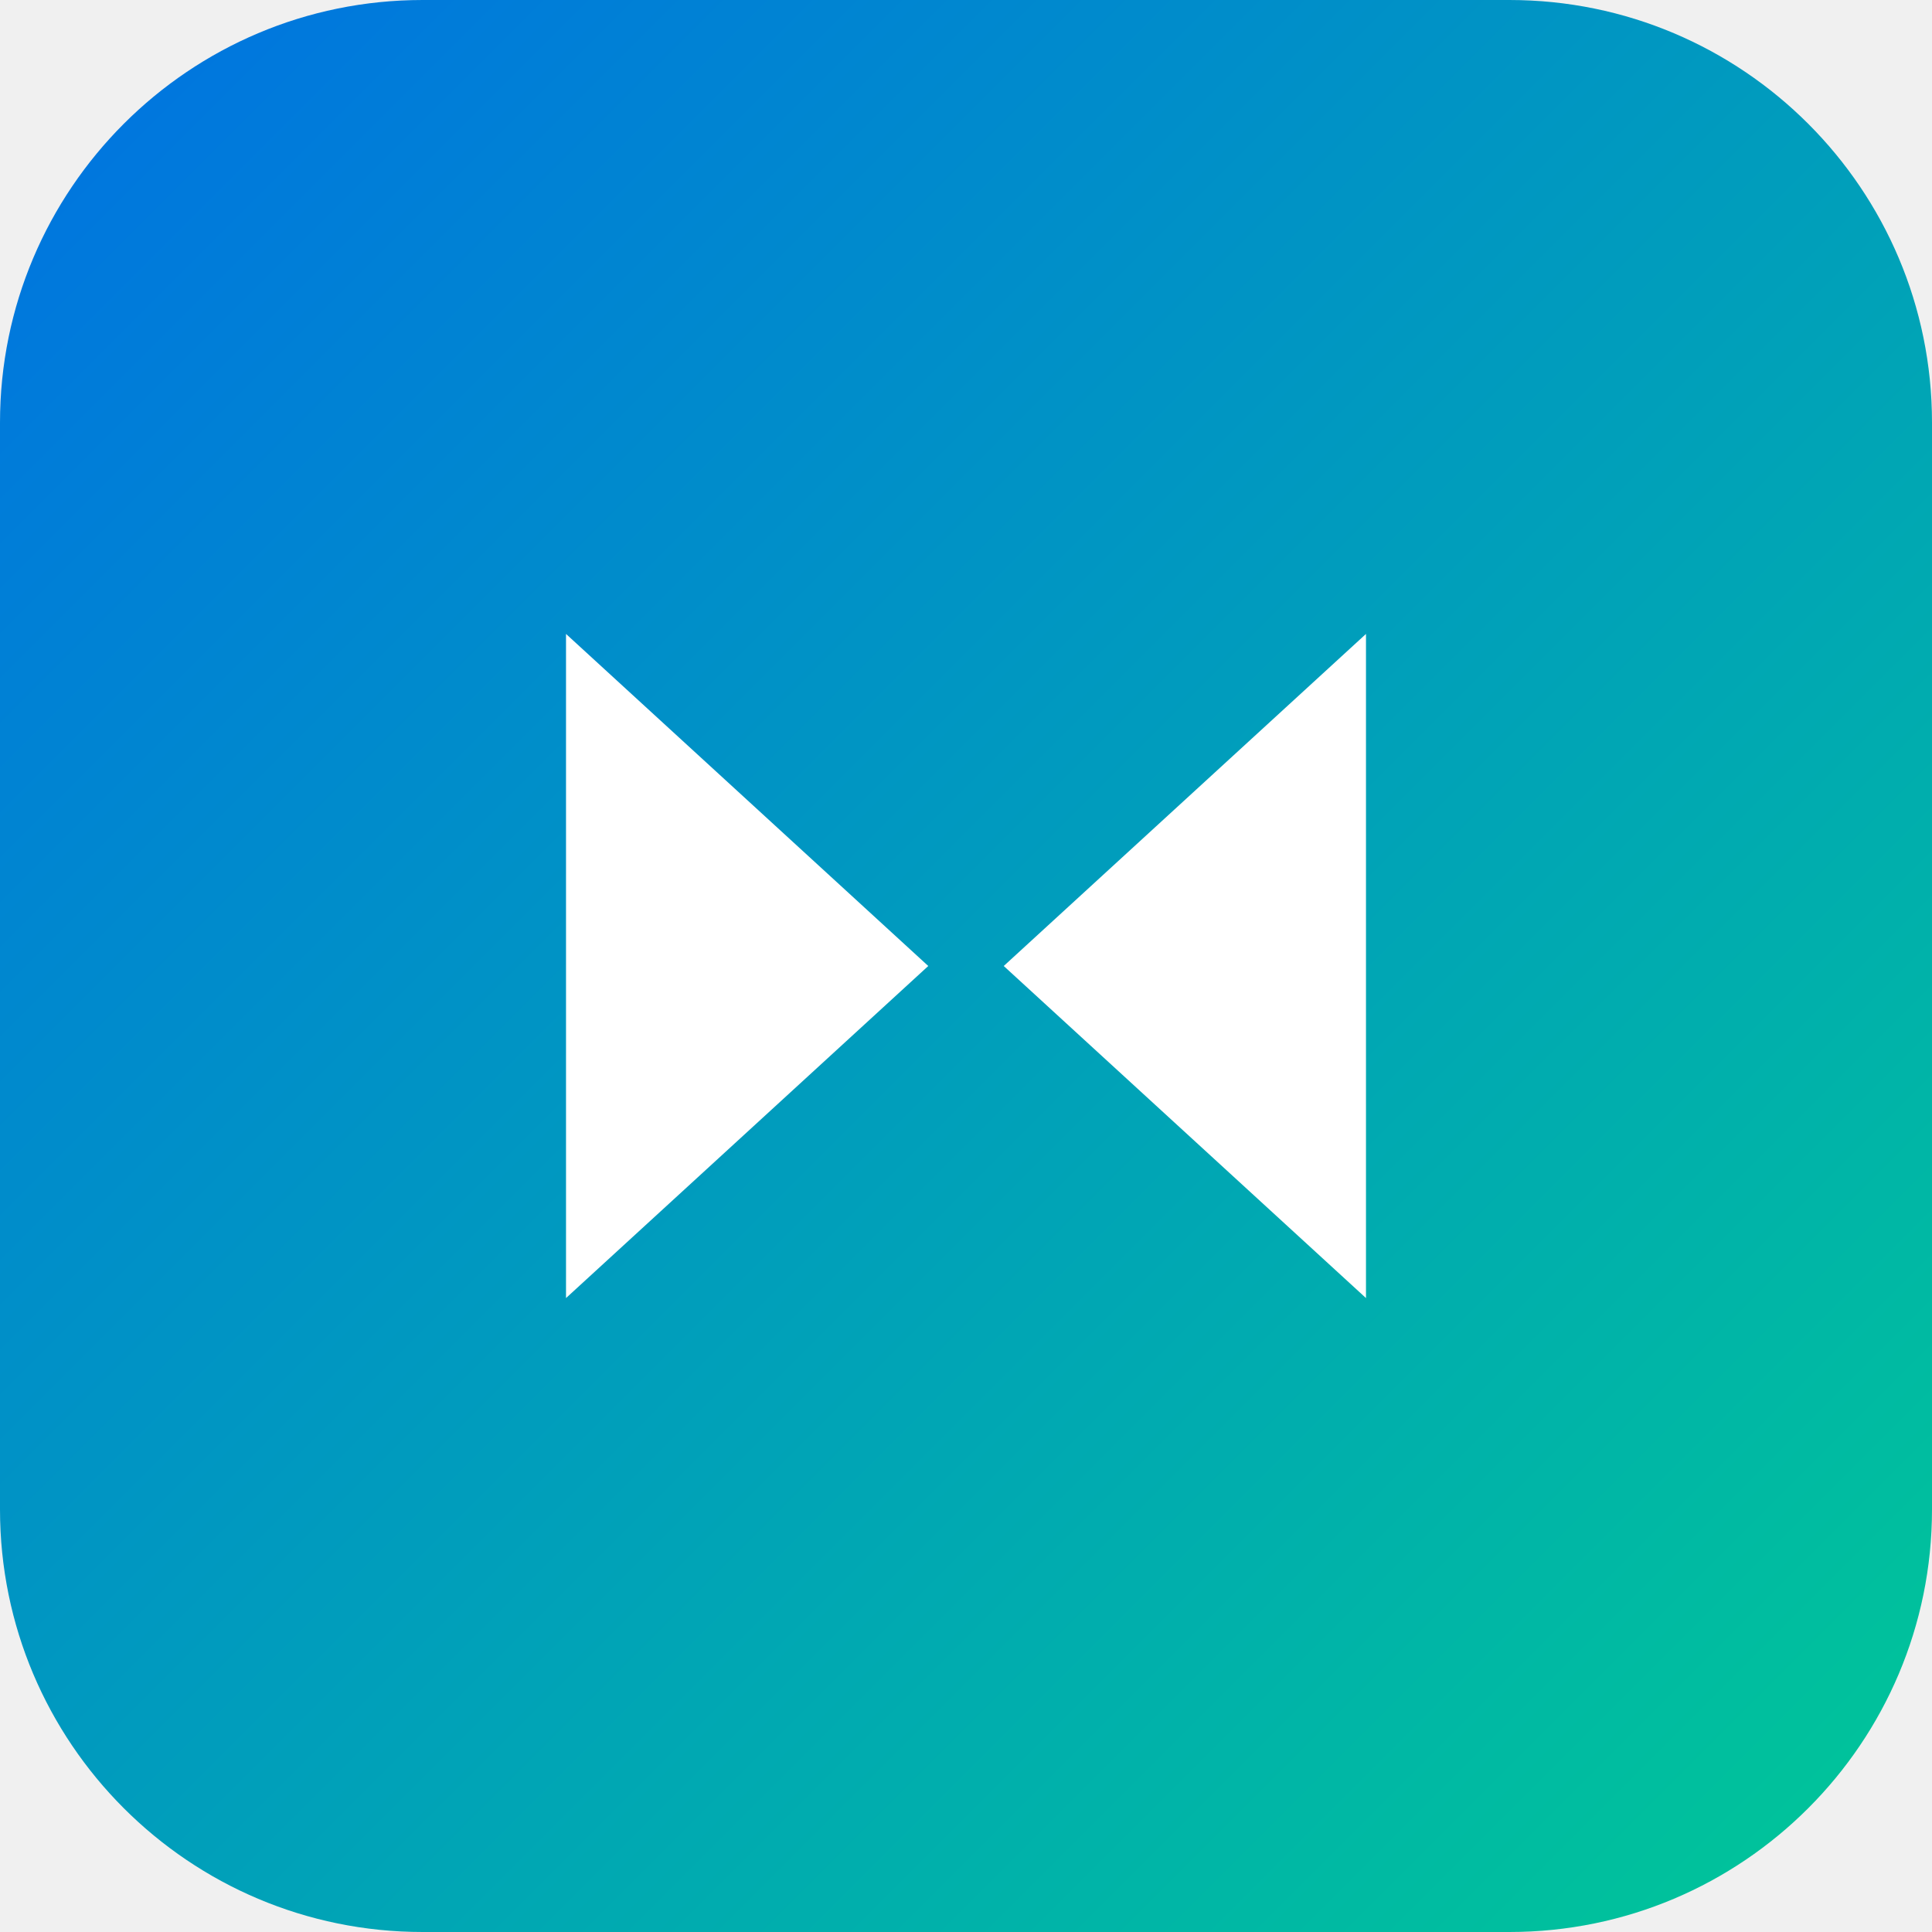
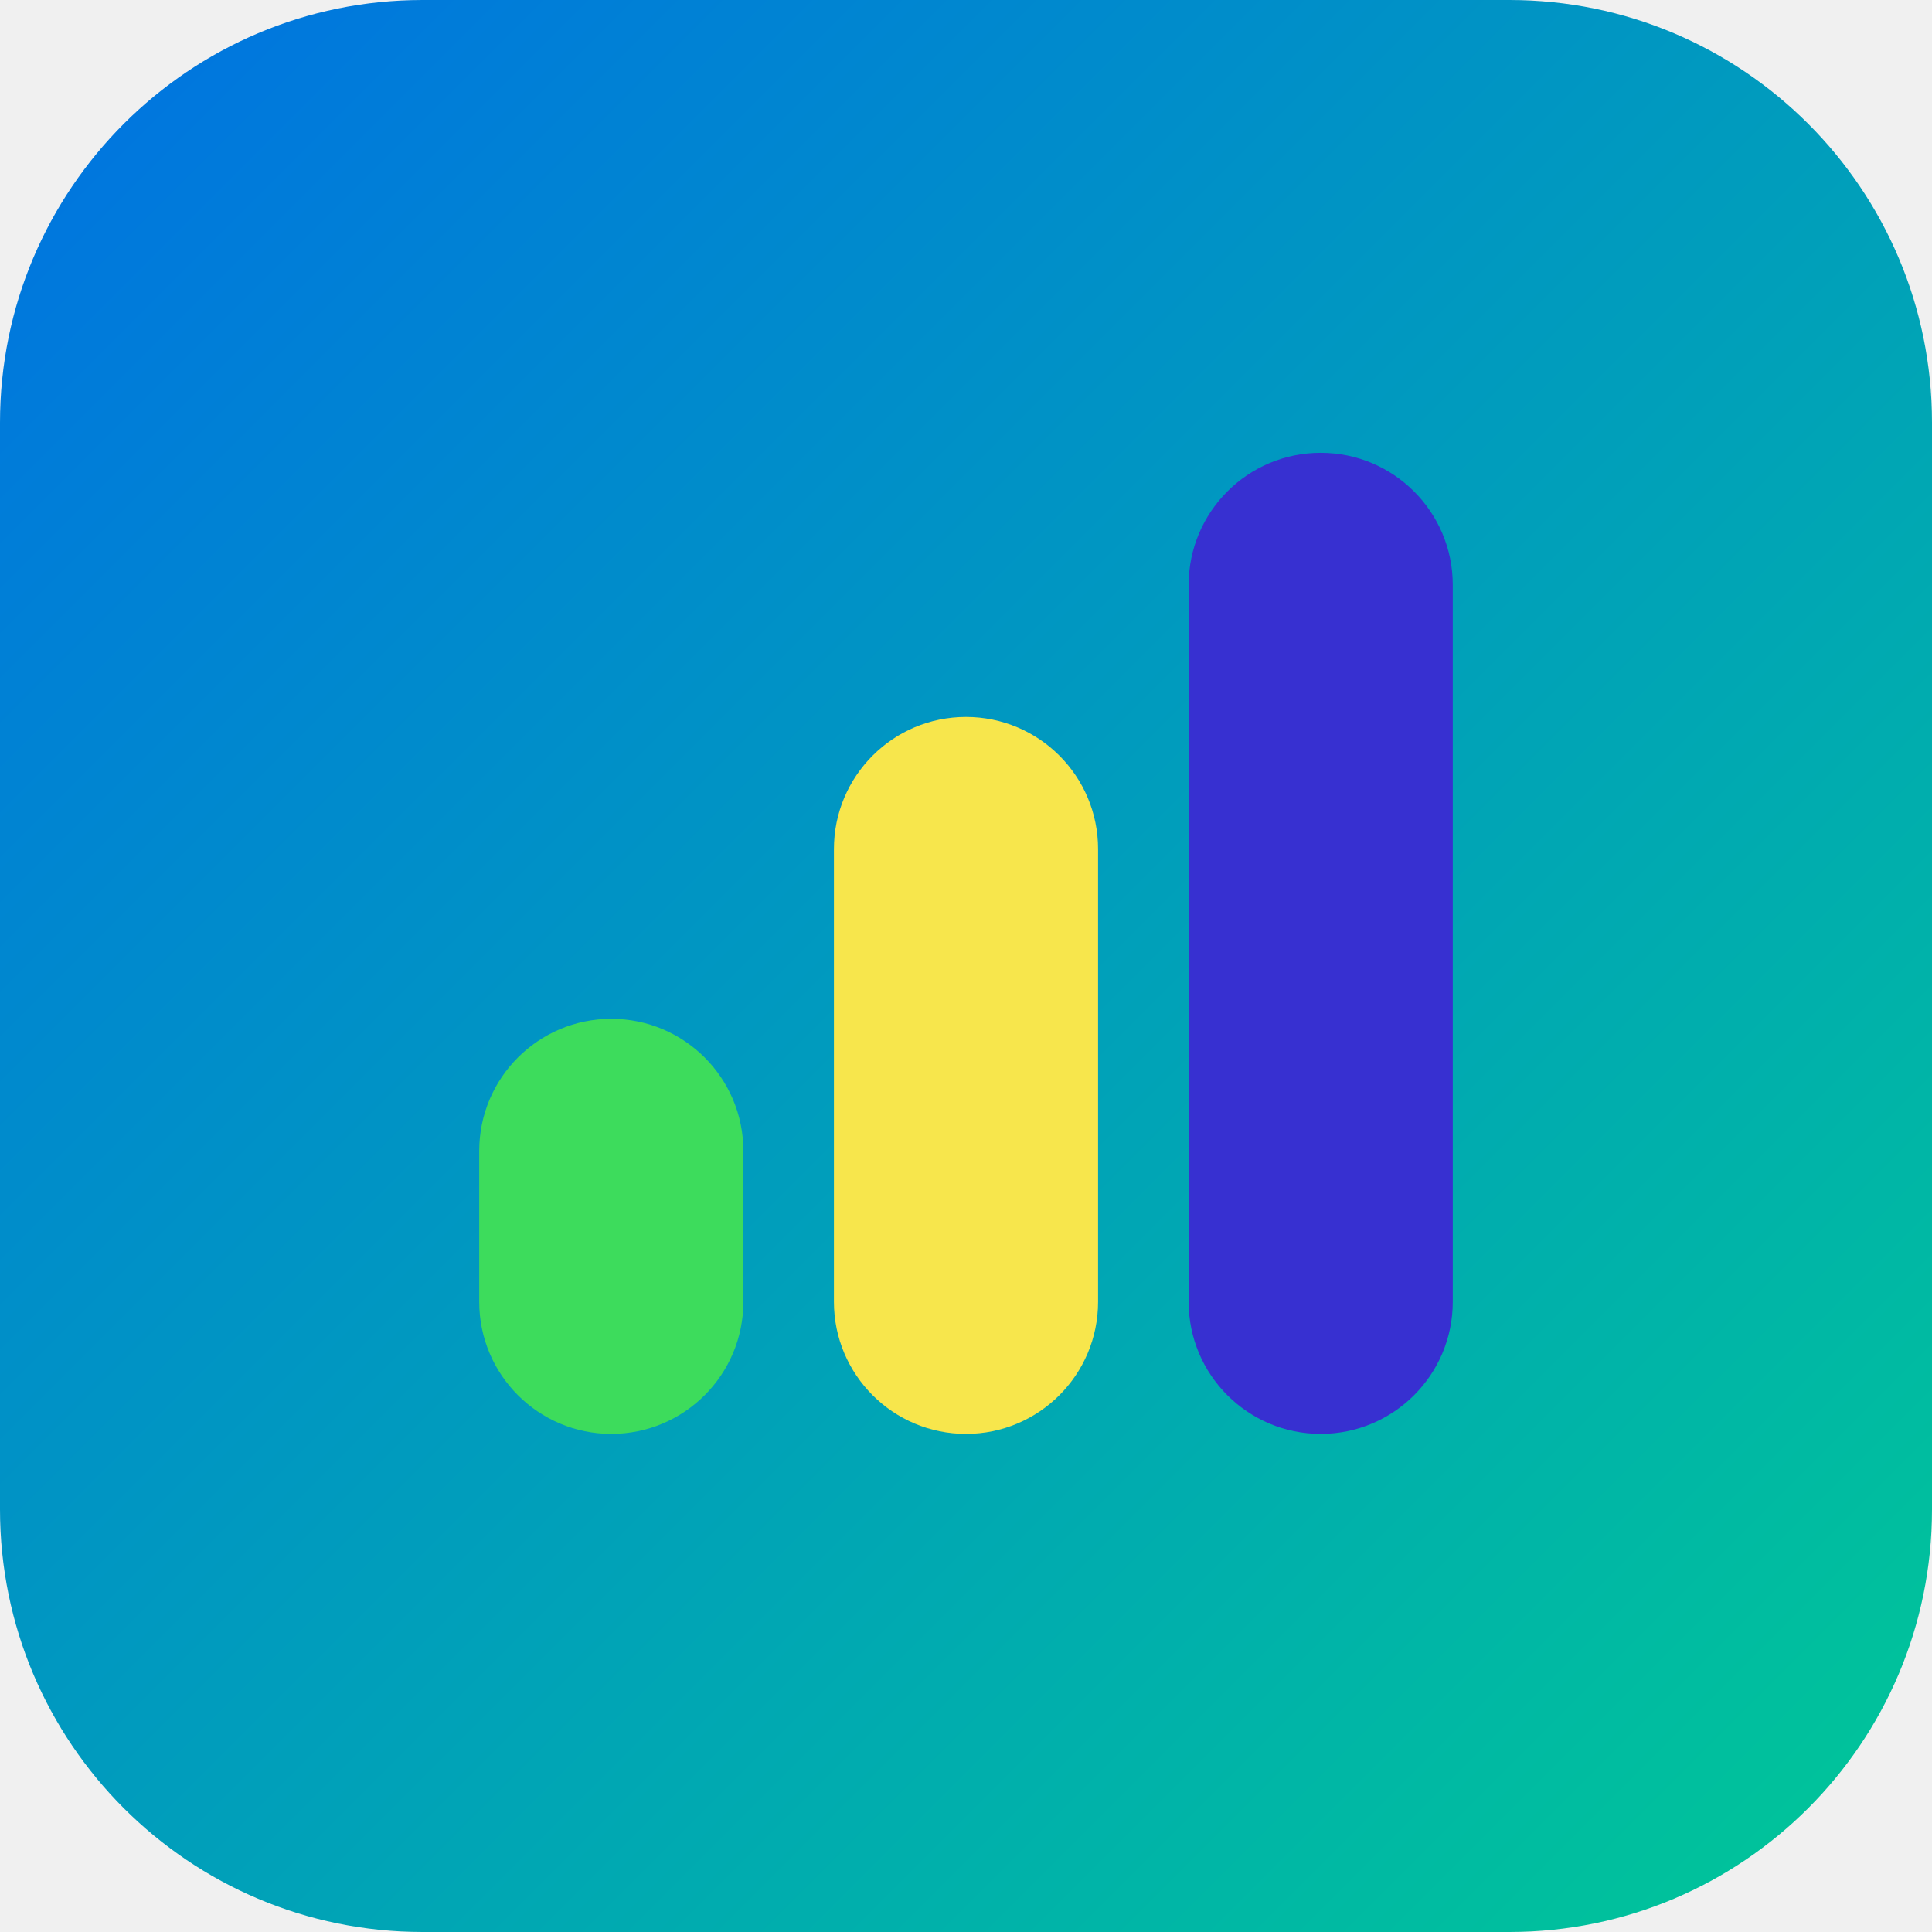
<svg xmlns="http://www.w3.org/2000/svg" viewBox="0 0 512 512" width="512" height="512">
  <defs>
    <linearGradient id="bg" x1="0%" y1="0%" x2="100%" y2="100%">
      <stop offset="0%" stop-color="#0071e3" />
      <stop offset="100%" stop-color="#00c896" />
    </linearGradient>
  </defs>
  <rect width="512" height="512" rx="112" fill="url(#bg)" />
-   <polygon points="150,168 150,344 246,256" fill="#ffffff" />
-   <polygon points="362,168 362,344 266,256" fill="#ffffff" />
+   <rect x="127" y="270" width="70" height="110" rx="35" fill="#3ddc5c" />
+   <rect x="221" y="190" width="70" height="190" rx="35" fill="#f7e64c" />
+   <rect x="315" y="120" width="70" height="260" rx="35" fill="#3730d1" />
</svg>
